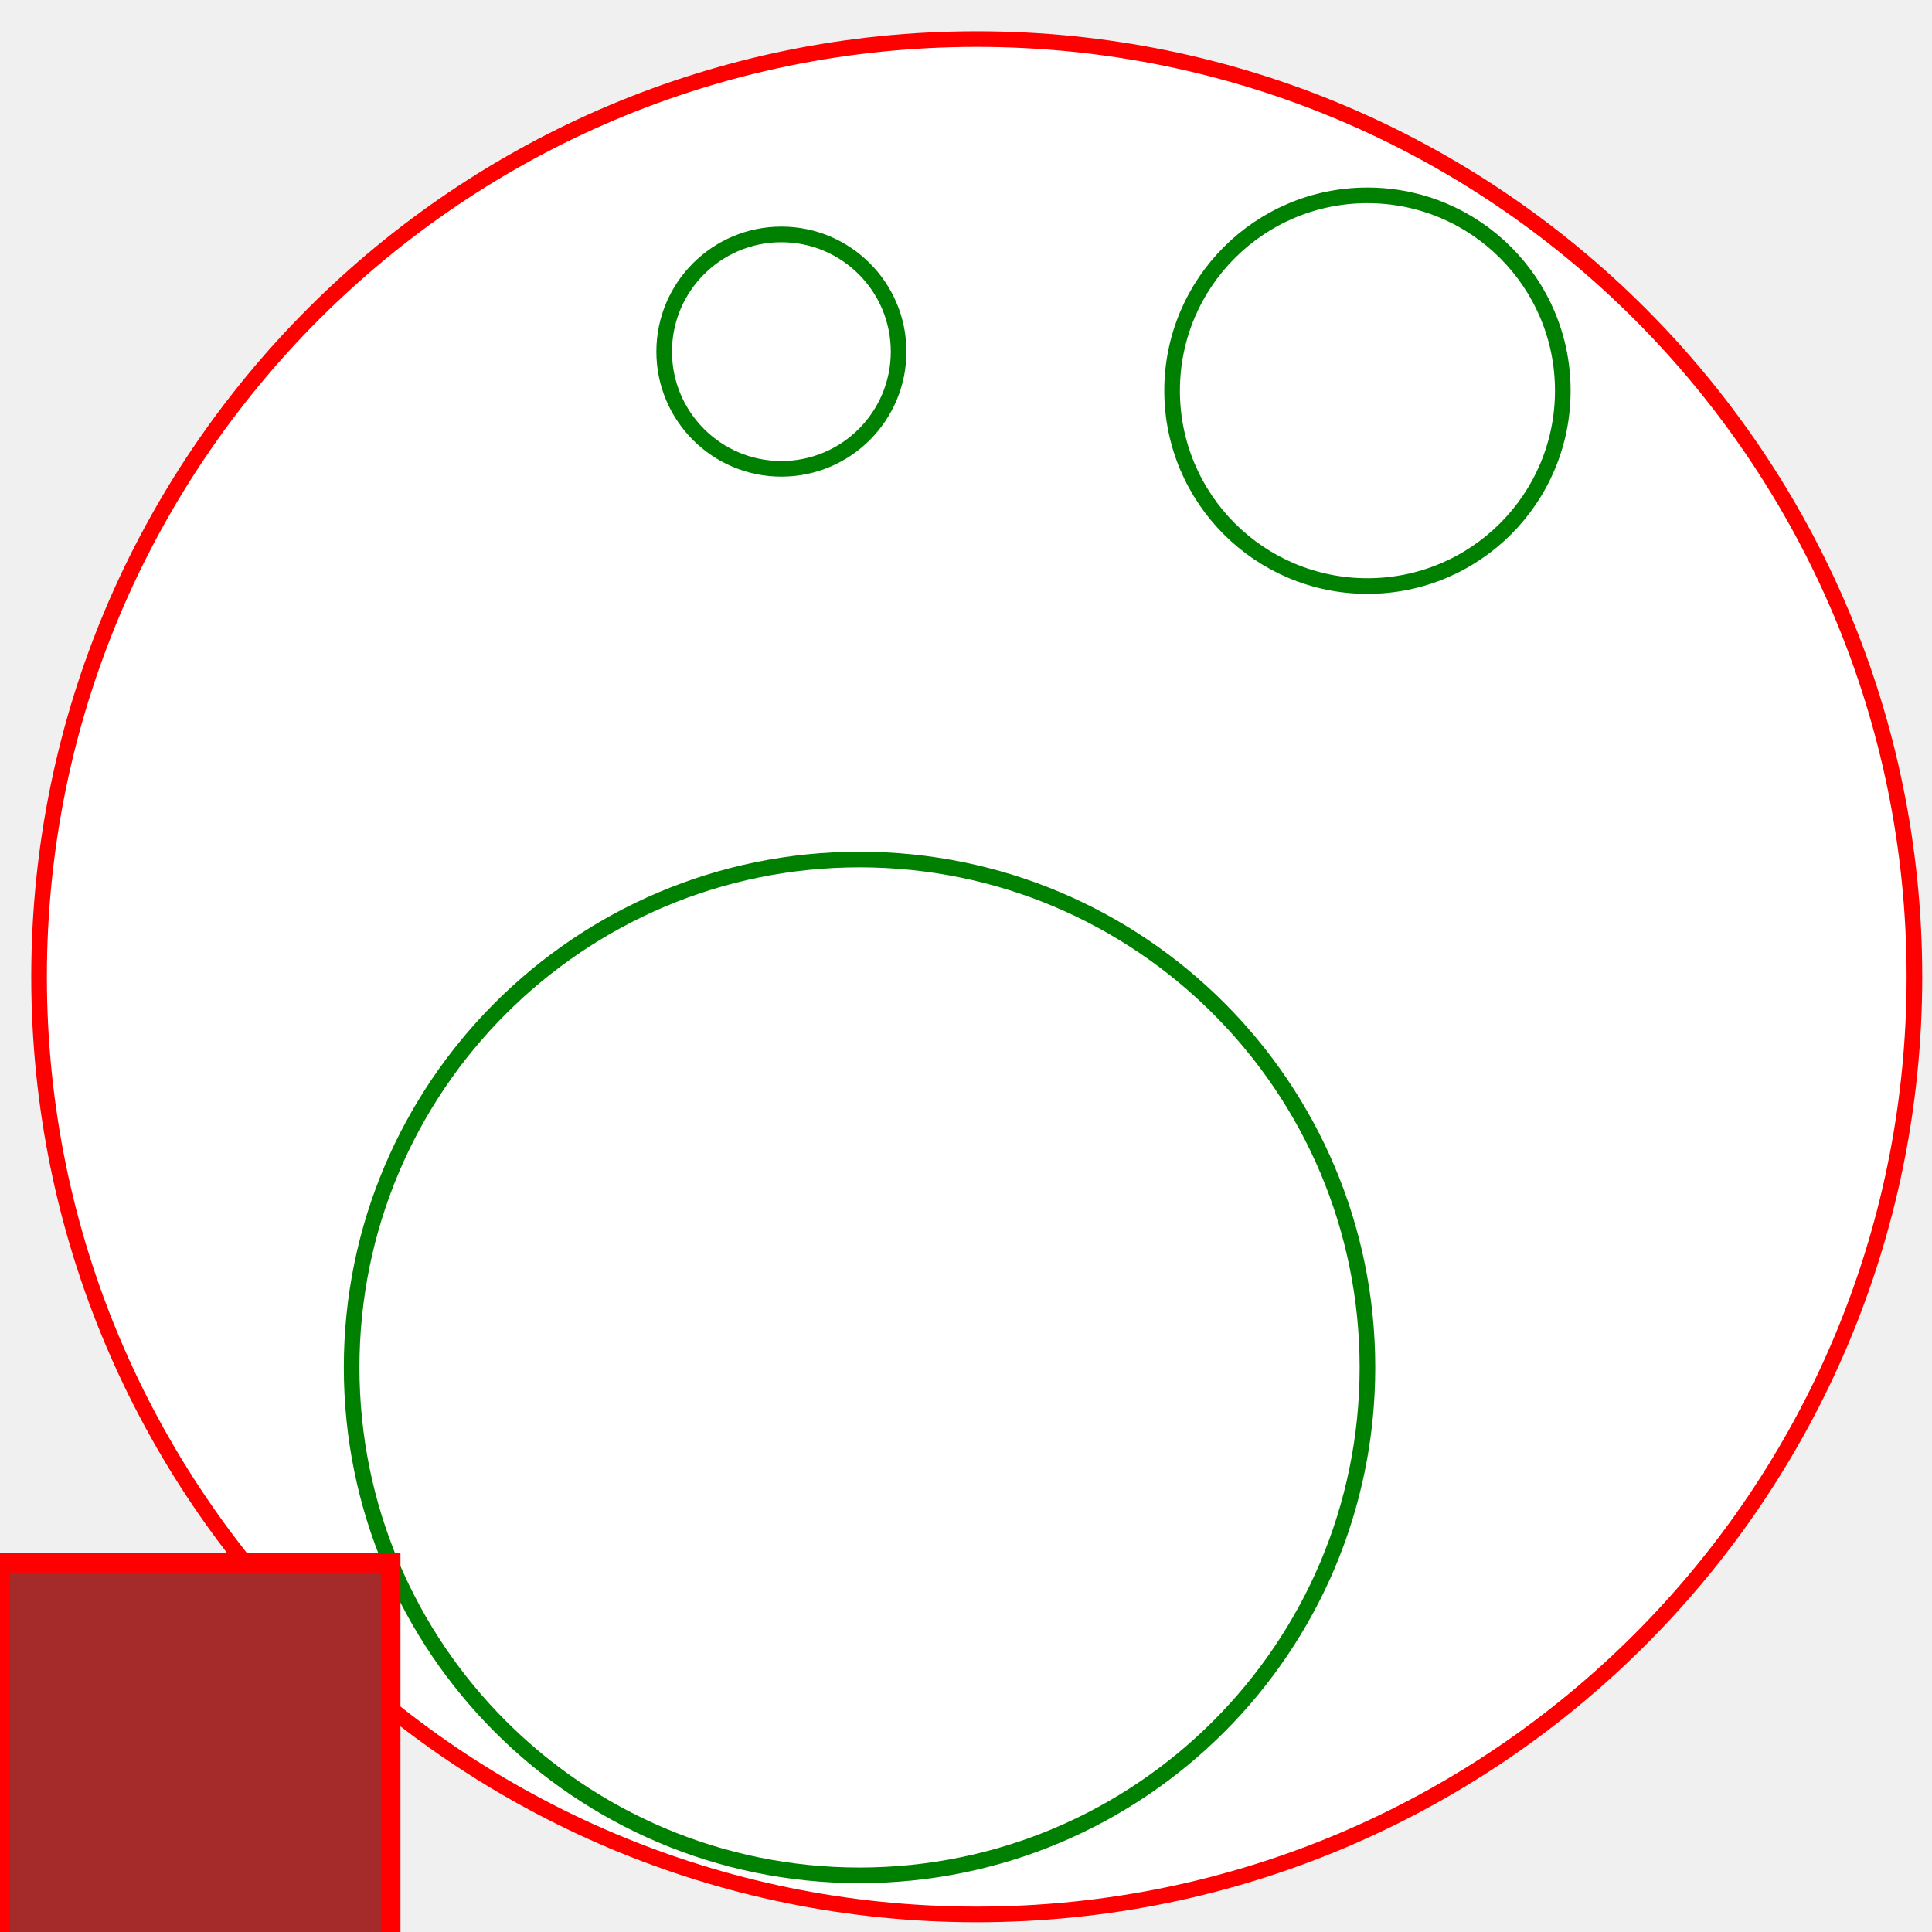
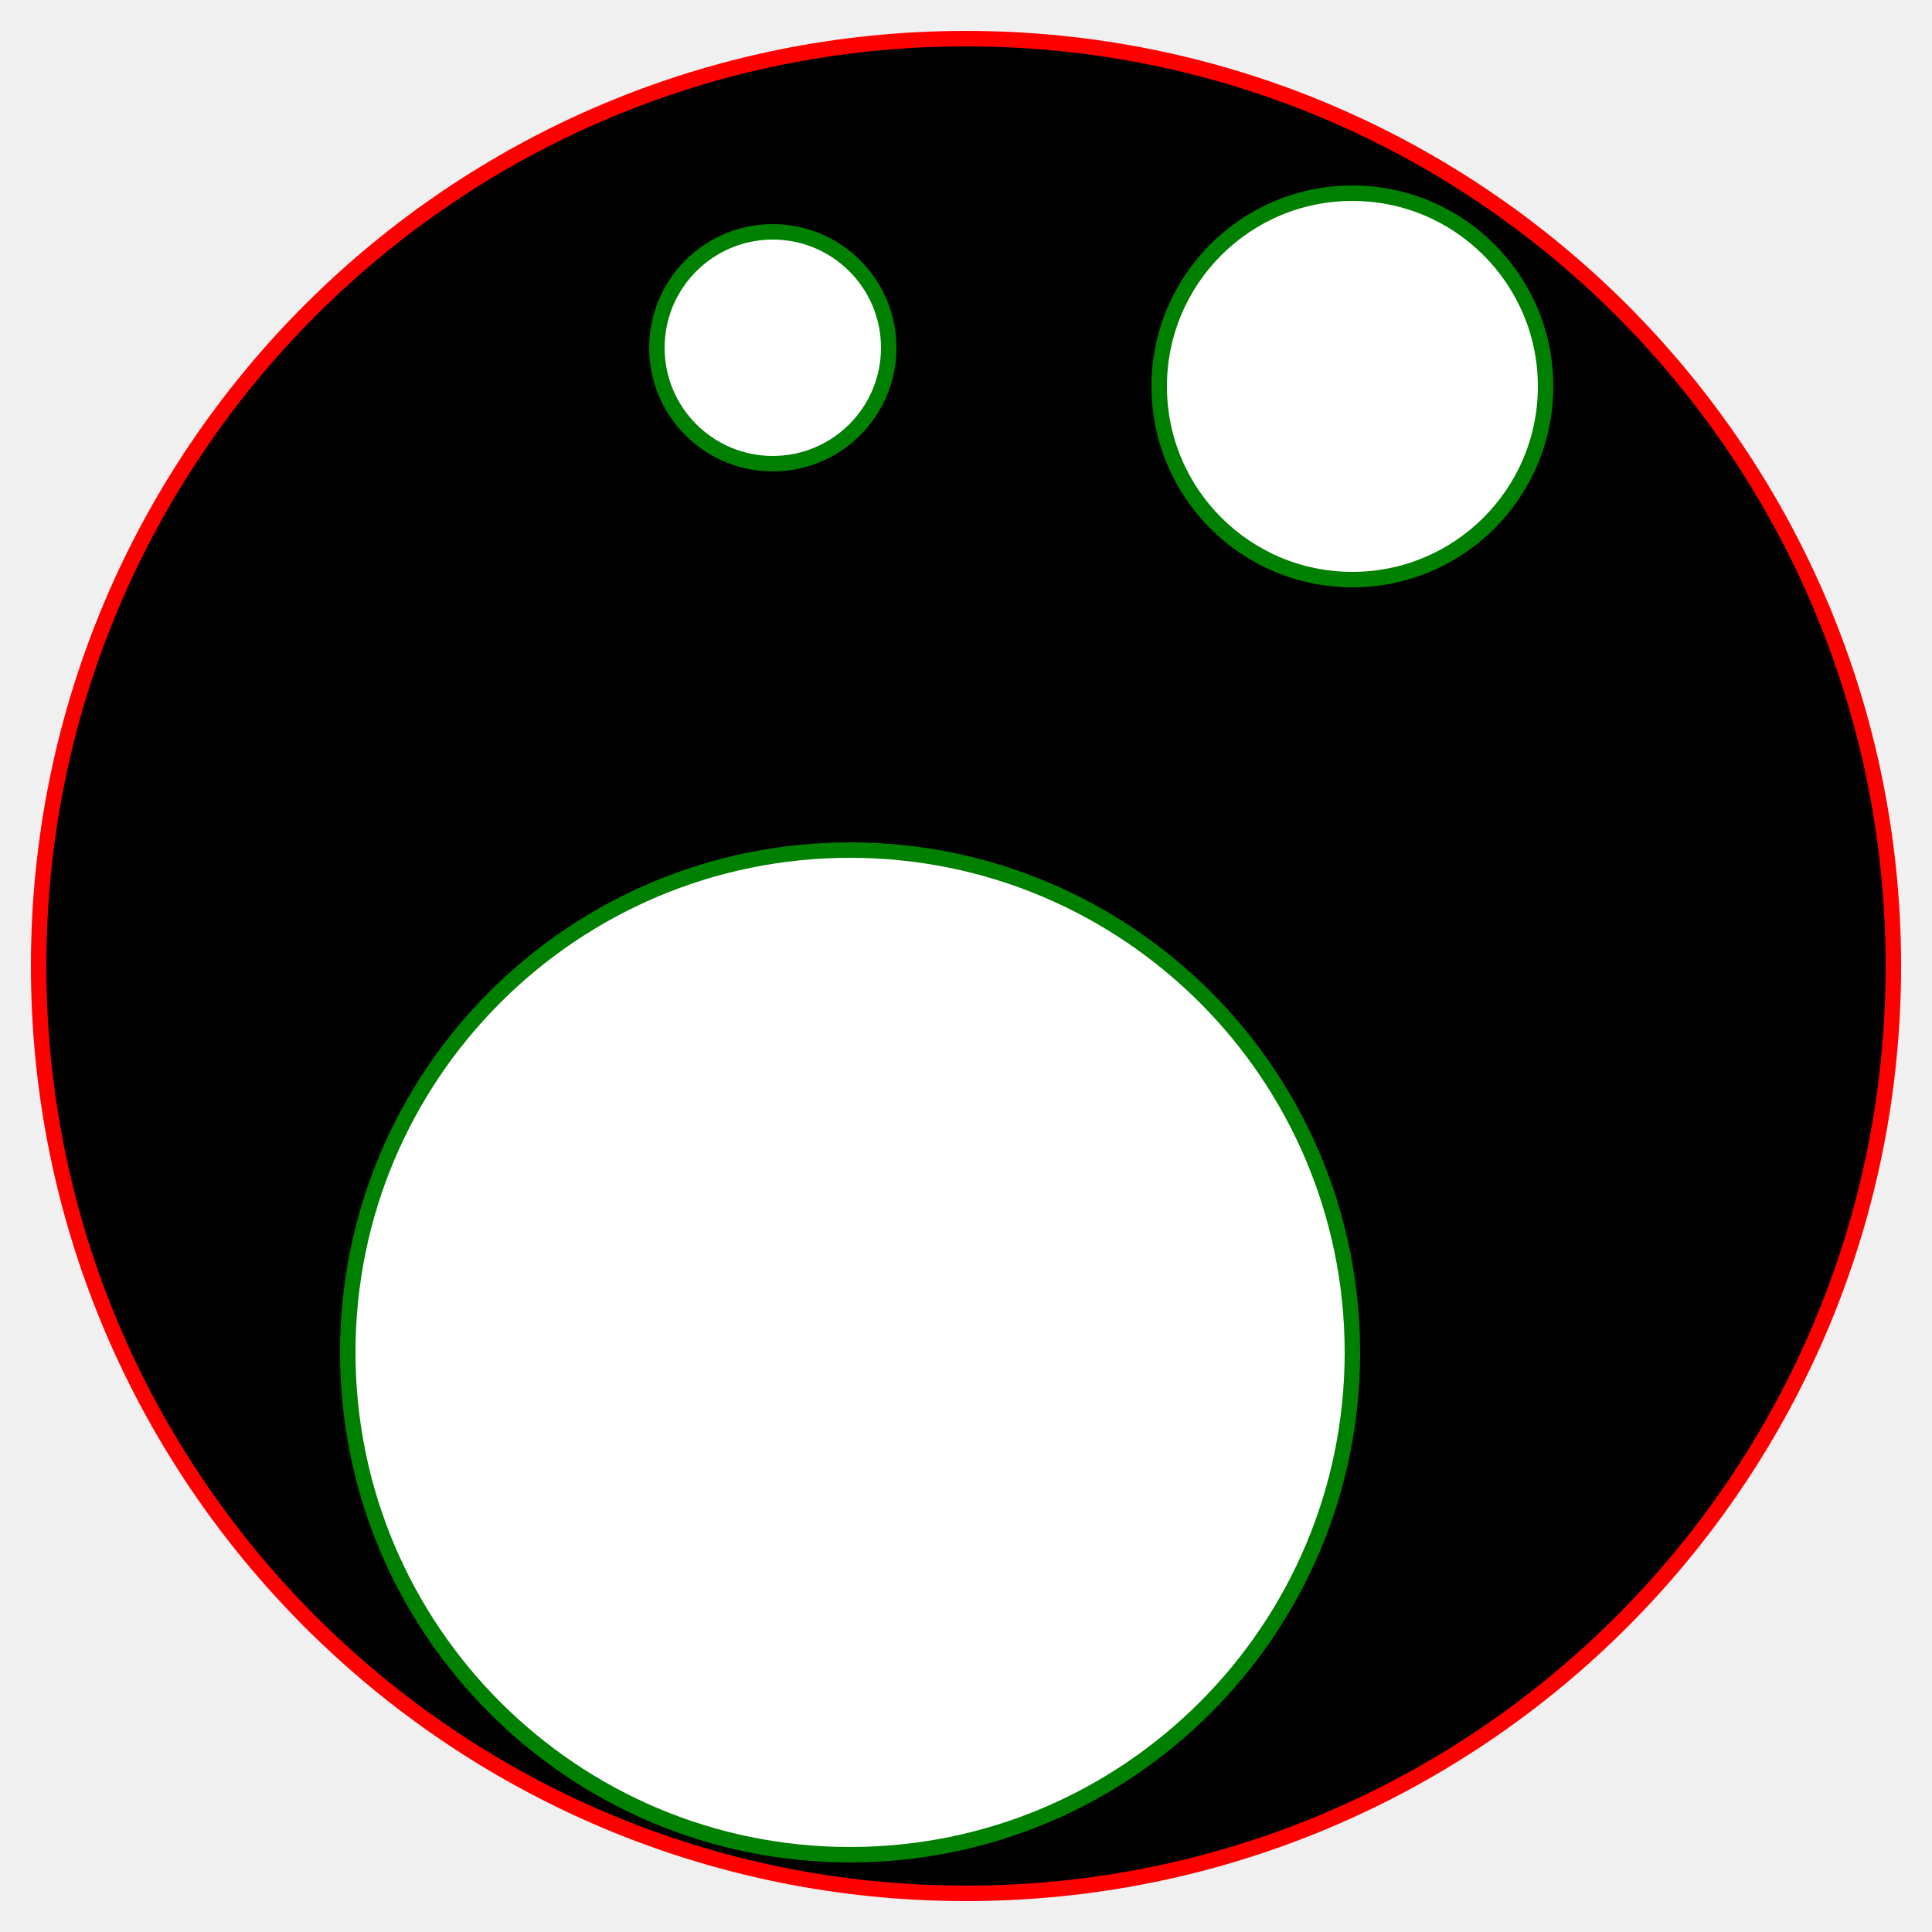
- <svg xmlns="http://www.w3.org/2000/svg" width="100%" height="100%">
+ <svg xmlns="http://www.w3.org/2000/svg" width="500" height="500">
  <g alignment-baseline="baseline" transform="translate (25, 100)" />
-   <circle cx="250" cy="250" r="240" stroke="red" stroke-width="4" fill="white" />
+   <circle cx="250" cy="250" r="240" stroke="red" stroke-width="4" fill="black" />
  <circle cx="220" cy="350" r="130" stroke="green" stroke-width="4" fill="White" />
  <circle cx="350" cy="100" r="50" stroke="green" stroke-width="4" fill="White" />
  <circle cx="200" cy="90" r="30" stroke="green" stroke-width="4" fill="White" />
-   <rect x="0" y="400" height="100" width="100" stroke="Red" stroke-width="5" fill="Brown" />
</svg>
